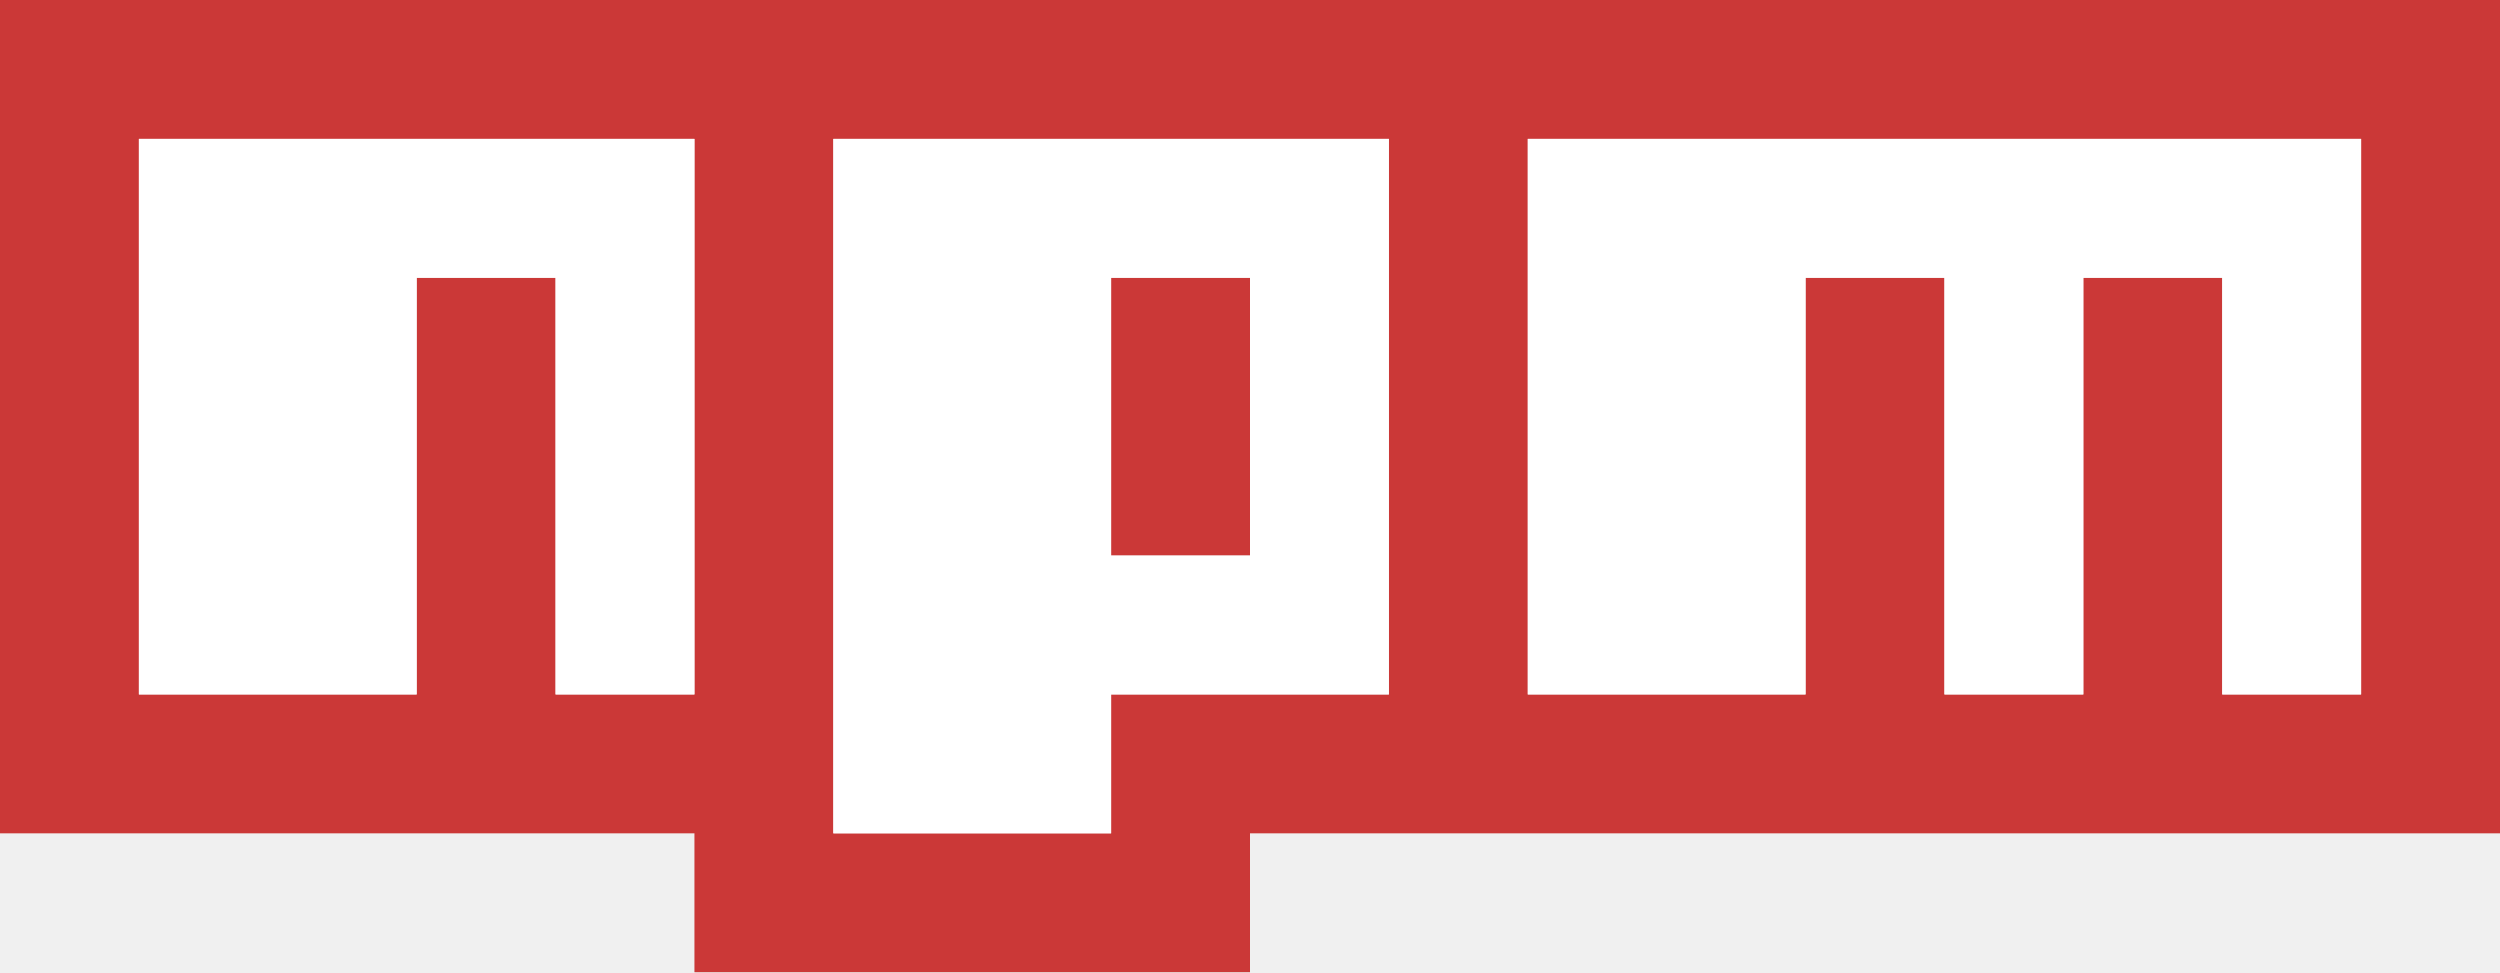
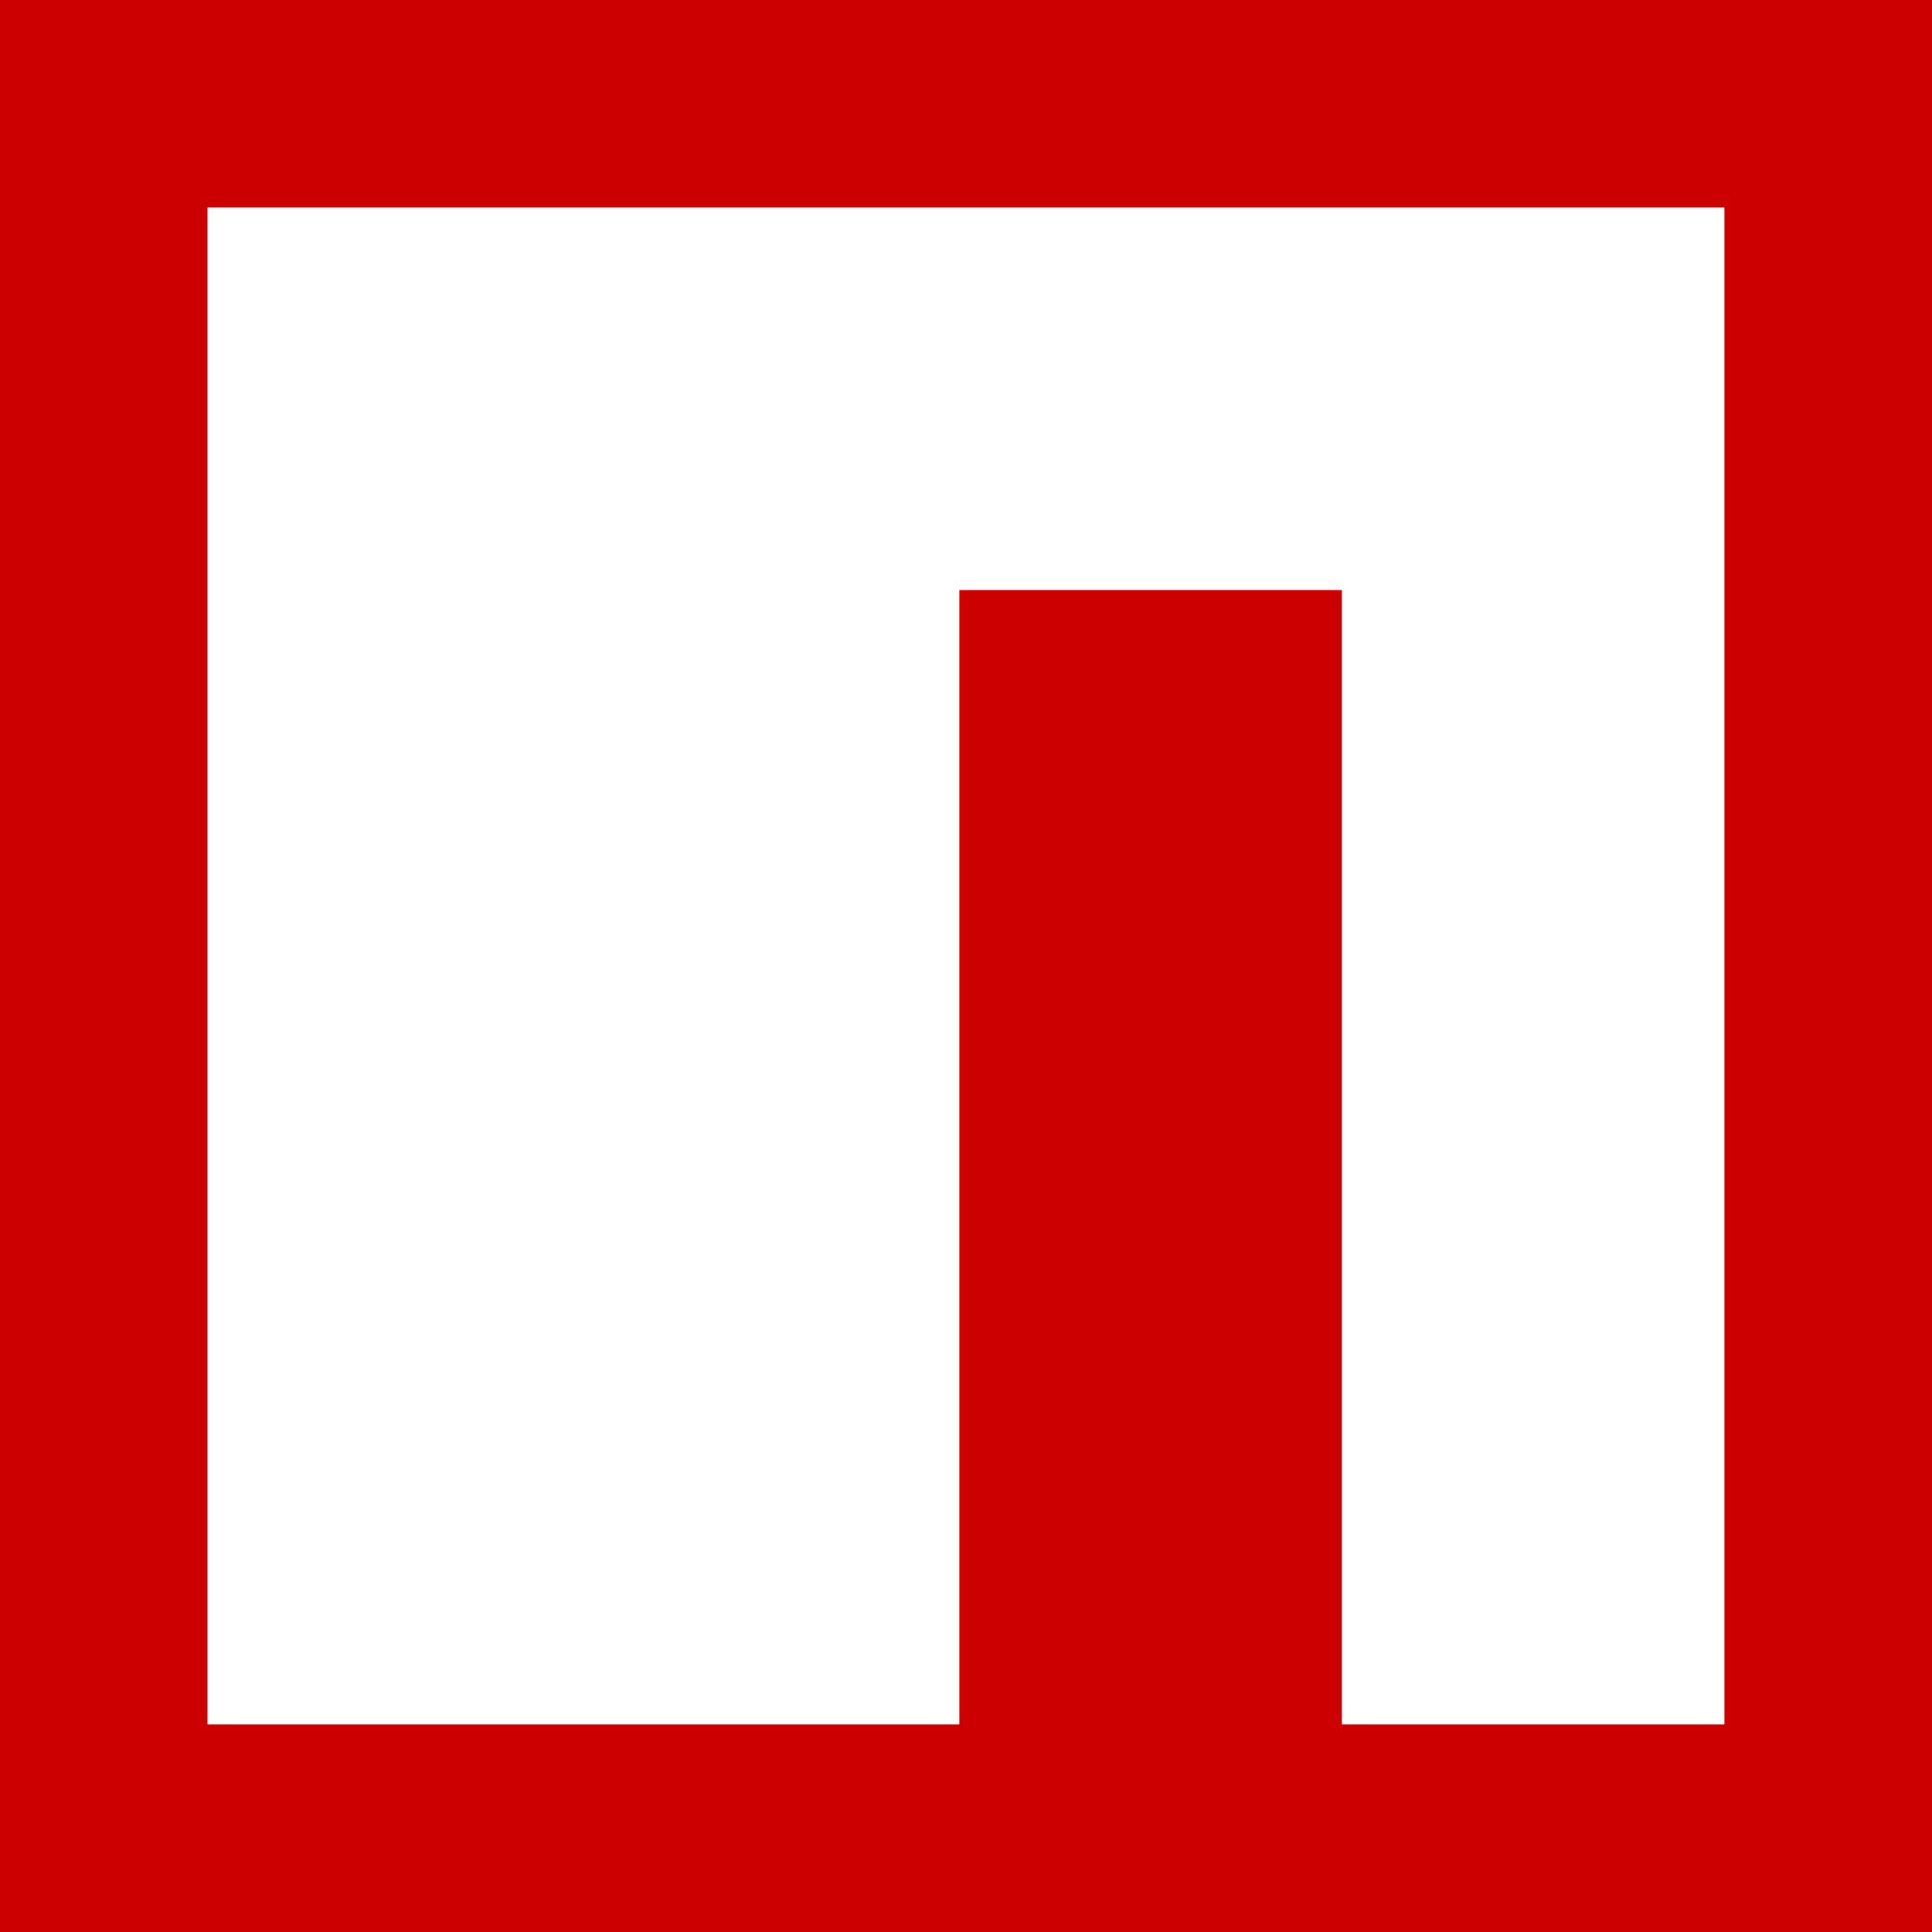
- <svg xmlns="http://www.w3.org/2000/svg" version="1.1" x="0px" y="0px" width="540px" height="210px" viewBox="0 0 18 7">
-   <path fill="#CB3837" d="M0,0h18v6H9v1H5V6H0V0z M1,5h2V2h1v3h1V1H1V5z M6,1v5h2V5h2V1H6z M8,2h1v2H8V2z M11,1v4h2V2h1v3h1V2h1v3h1V1H11z" />
-   <polygon fill="#FFFFFF" points="1,5 3,5 3,2 4,2 4,5 5,5 5,1 1,1 " />
-   <path fill="#FFFFFF" d="M6,1v5h2V5h2V1H6z M9,4H8V2h1V4z" />
-   <polygon fill="#FFFFFF" points="11,1 11,5 13,5 13,2 14,2 14,5 15,5 15,2 16,2 16,5 17,5 17,1 " />
+ <svg xmlns="http://www.w3.org/2000/svg" viewBox="0 0 2500 2500" width="2500" height="2500">
+   <path d="M0 0h2500v2500H0z" fill="#c00" />
+   <path d="M1241.5 268.5h-973v1962.9h972.9V763.5h495v1467.9h495V268.5z" fill="#fff" />
</svg>
